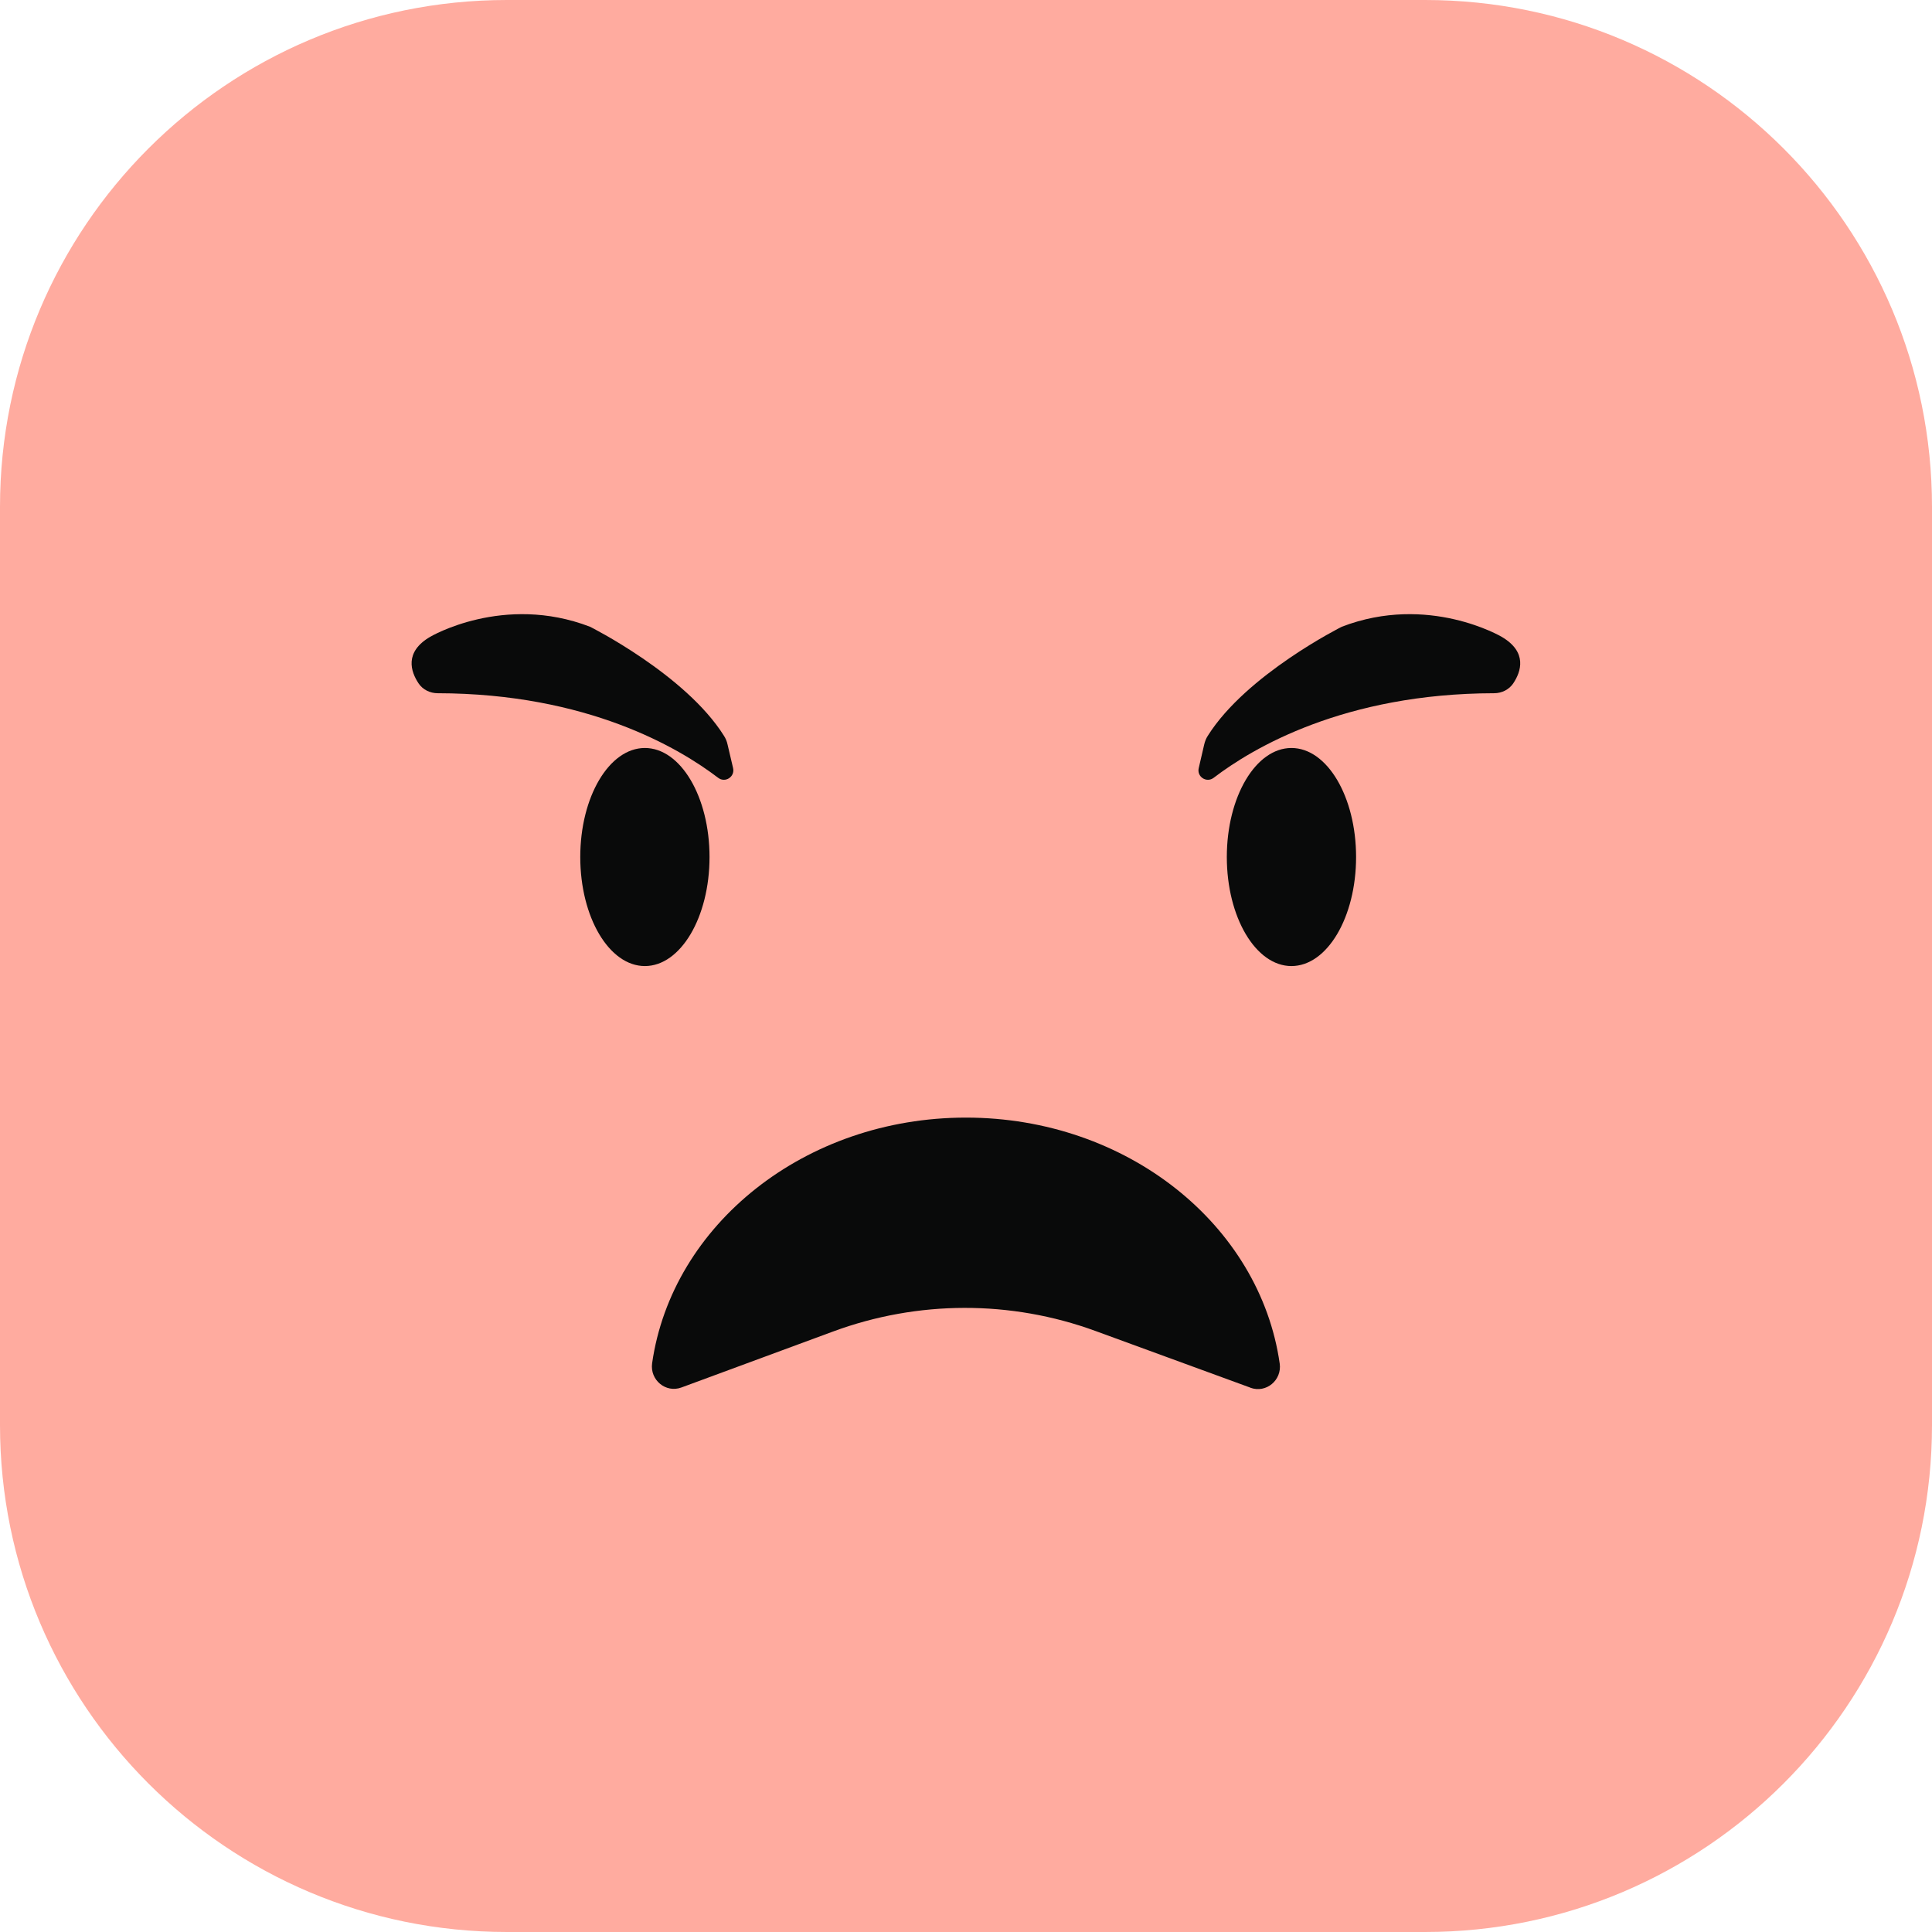
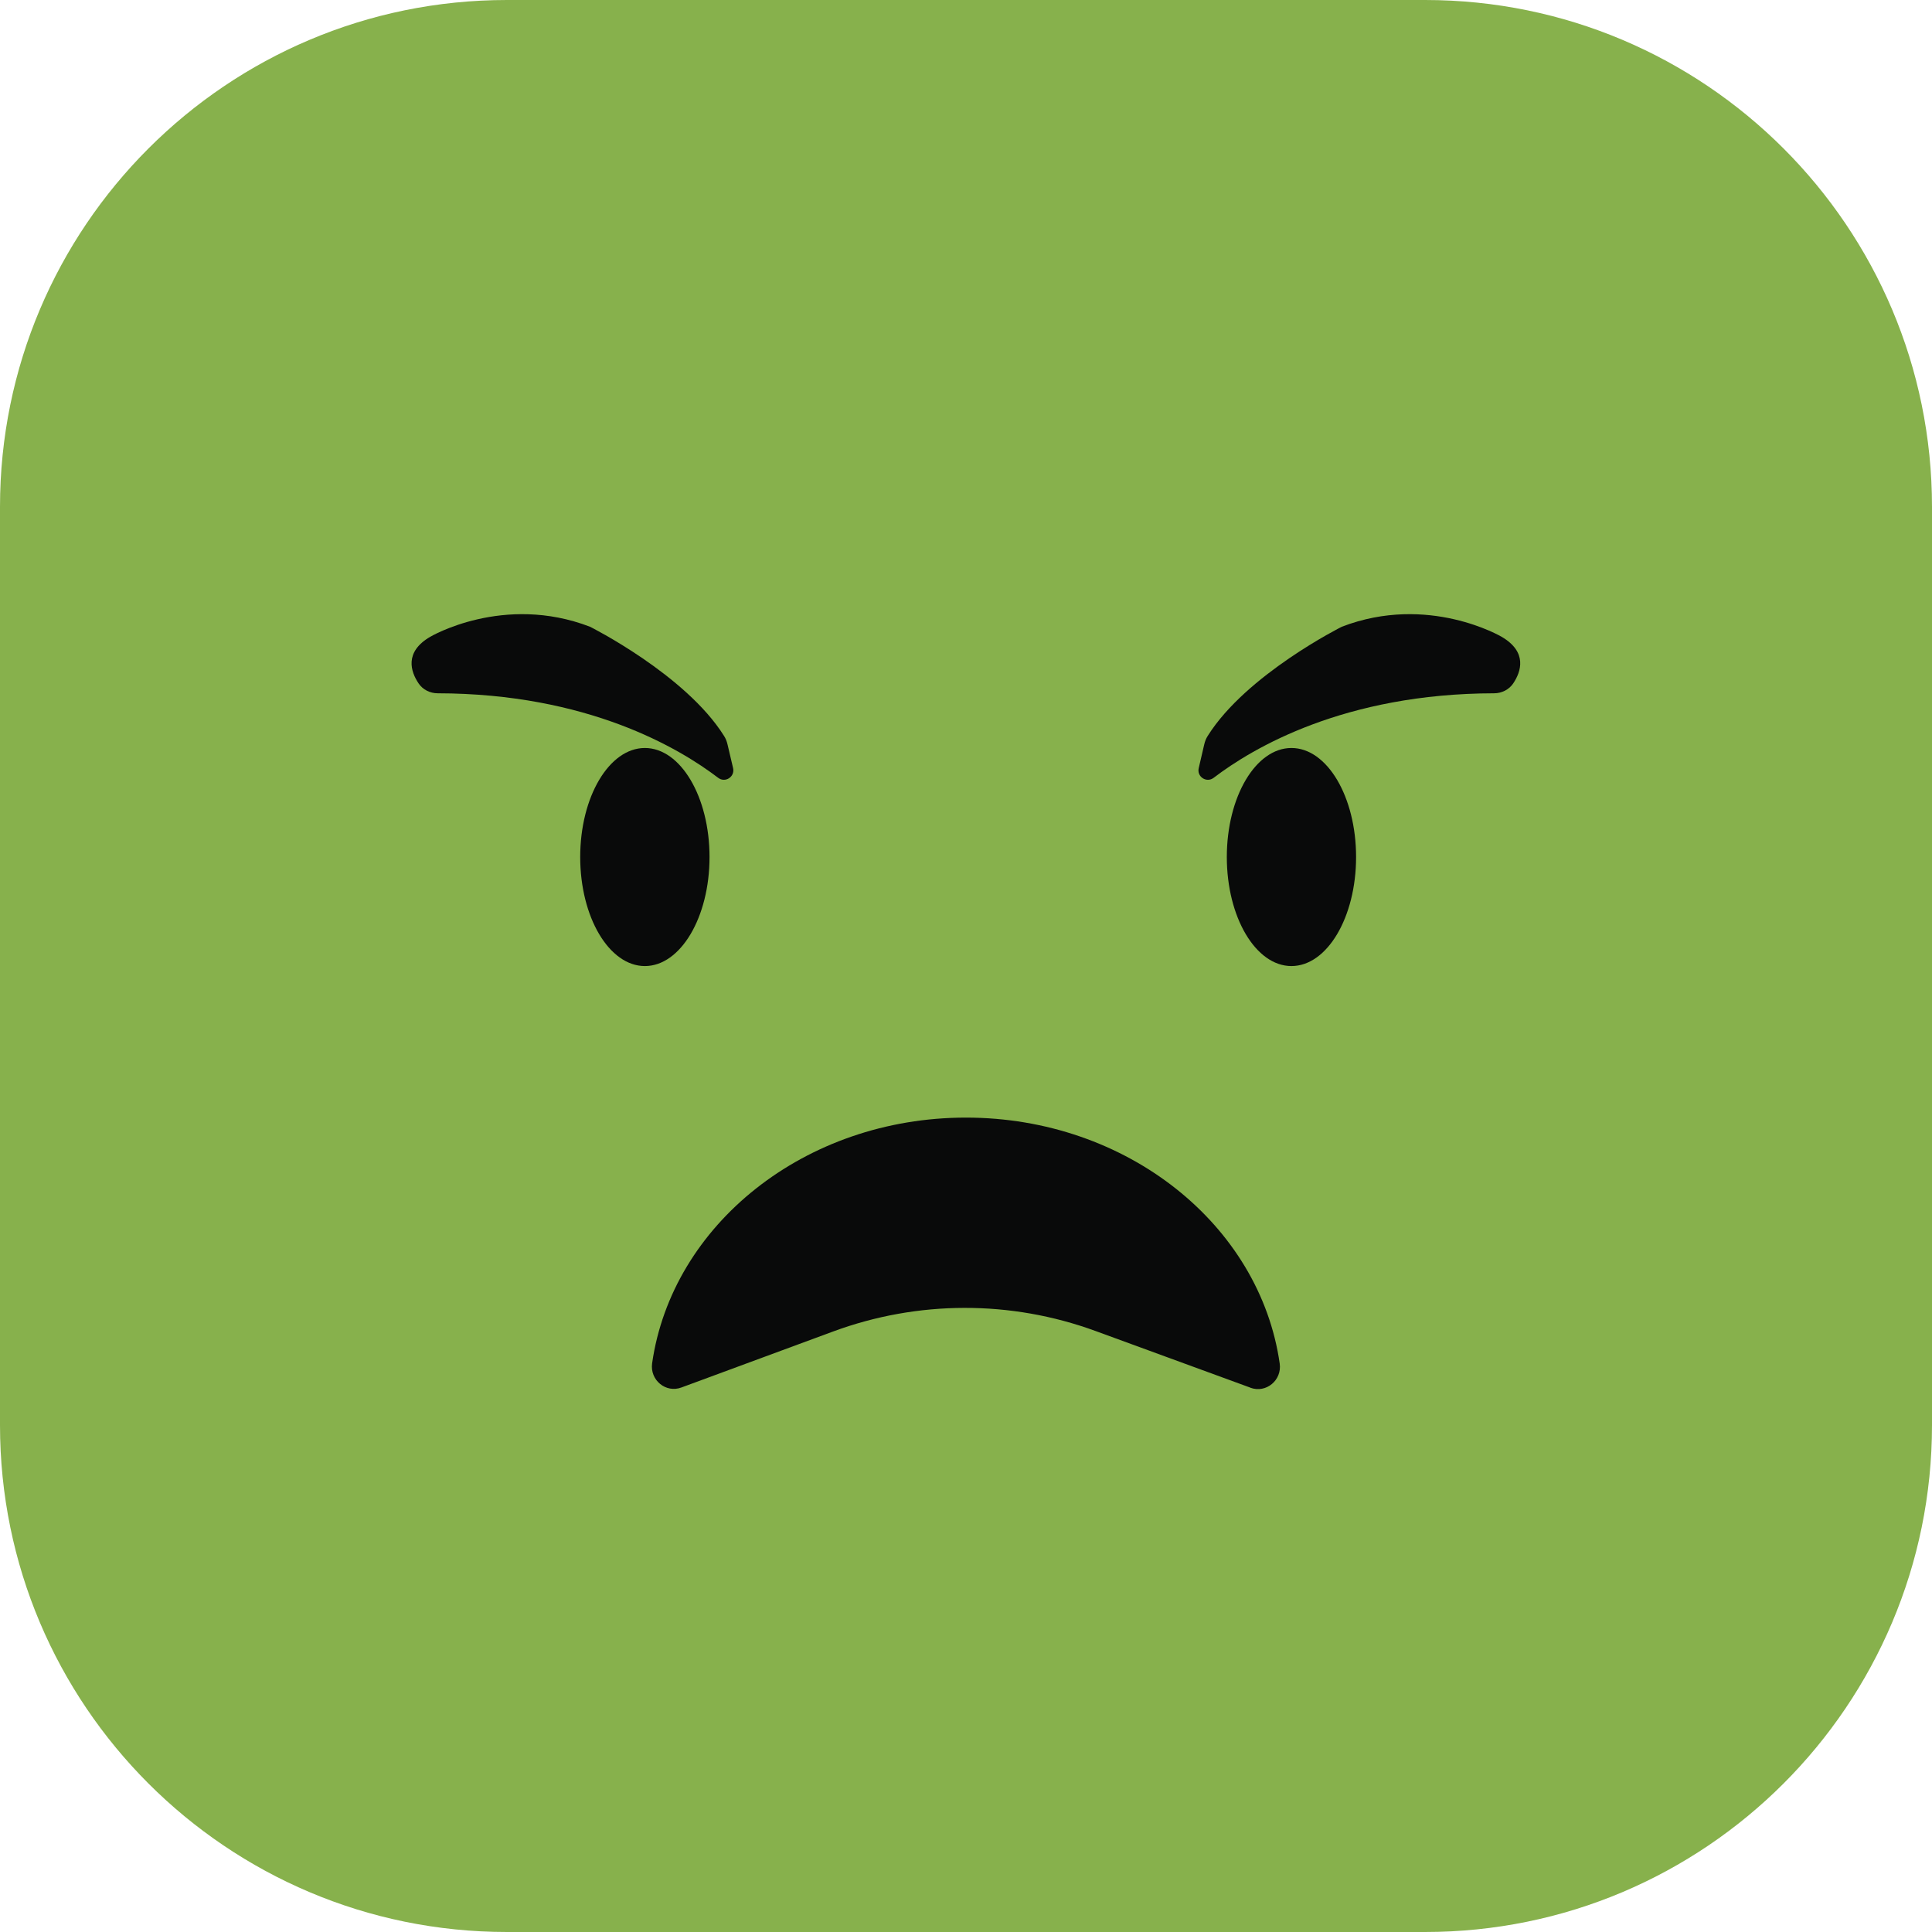
<svg xmlns="http://www.w3.org/2000/svg" width="32" height="32" viewBox="0 0 32 32" fill="none">
-   <path d="M23.604 0H8.396C3.759 0 0 3.759 0 8.396V23.604C0 28.241 3.759 32 8.396 32H23.604C28.241 32 32 28.241 32 23.604V8.396C32 3.759 28.241 0 23.604 0Z" fill="#FFAB9F" />
-   <path d="M20.71 22.985C20.972 23.081 21.235 22.859 21.196 22.585C20.868 20.288 18.667 18.511 15.999 18.511C13.331 18.511 11.129 20.286 10.801 22.581C10.763 22.857 11.027 23.077 11.287 22.981L13.801 22.053C15.202 21.536 16.741 21.532 18.144 22.045L20.708 22.983L20.71 22.985Z" fill="#090A0A" />
-   <path d="M10.681 16.001C11.273 16.001 11.752 15.192 11.752 14.195C11.752 13.198 11.273 12.389 10.681 12.389C10.09 12.389 9.611 13.198 9.611 14.195C9.611 15.192 10.09 16.001 10.681 16.001Z" fill="#090A0A" />
+   <path d="M23.604 0H8.396C3.759 0 0 3.759 0 8.396V23.604C0 28.241 3.759 32 8.396 32H23.604C28.241 32 32 28.241 32 23.604V8.396C32 3.759 28.241 0 23.604 0Z" fill="#87B14C" />
+   <path d="M20.71 22.985C20.972 23.081 21.235 22.86 21.196 22.585C20.868 20.288 18.667 18.511 15.999 18.511C13.331 18.511 11.129 20.286 10.801 22.582C10.763 22.858 11.027 23.078 11.287 22.981L13.801 22.053C15.202 21.536 16.741 21.532 18.144 22.045L20.708 22.983L20.71 22.985Z" fill="#090A0A" />
+   <path d="M10.681 16.001C11.272 16.001 11.752 15.192 11.752 14.195C11.752 13.198 11.272 12.389 10.681 12.389C10.09 12.389 9.61 13.198 9.61 14.195C9.61 15.192 10.09 16.001 10.681 16.001Z" fill="#090A0A" />
  <path d="M21.39 16.001C21.982 16.001 22.461 15.192 22.461 14.195C22.461 13.198 21.982 12.389 21.39 12.389C20.799 12.389 20.32 13.198 20.32 14.195C20.32 15.192 20.799 16.001 21.39 16.001Z" fill="#090A0A" />
-   <path d="M11.895 12.883C11.25 12.391 9.73 11.486 7.249 11.482C7.124 11.482 7.002 11.423 6.933 11.319C6.804 11.126 6.692 10.8 7.126 10.547C7.126 10.547 8.339 9.829 9.773 10.381C9.773 10.381 11.355 11.172 11.991 12.187C12.02 12.231 12.04 12.281 12.051 12.333L12.142 12.721C12.176 12.866 12.012 12.972 11.895 12.883Z" fill="#090A0A" />
-   <path d="M20.102 12.883C20.746 12.391 22.266 11.486 24.747 11.482C24.873 11.482 24.994 11.423 25.064 11.319C25.193 11.126 25.305 10.8 24.871 10.547C24.871 10.547 23.657 9.829 22.224 10.381C22.224 10.381 20.642 11.172 20.005 12.187C19.976 12.231 19.957 12.281 19.945 12.333L19.855 12.721C19.82 12.866 19.984 12.972 20.102 12.883Z" fill="#090A0A" />
+   <path d="M11.895 12.883C11.25 12.391 9.73 11.487 7.249 11.483C7.124 11.483 7.002 11.423 6.933 11.319C6.803 11.126 6.692 10.8 7.126 10.547C7.126 10.547 8.339 9.829 9.773 10.381C9.773 10.381 11.354 11.172 11.991 12.187C12.02 12.231 12.039 12.281 12.051 12.334L12.142 12.721C12.176 12.866 12.012 12.972 11.895 12.883Z" fill="#090A0A" />
+   <path d="M20.102 12.883C20.746 12.391 22.266 11.487 24.747 11.483C24.873 11.483 24.994 11.423 25.064 11.319C25.193 11.126 25.305 10.8 24.871 10.547C24.871 10.547 23.657 9.829 22.224 10.381C22.224 10.381 20.642 11.172 20.005 12.187C19.976 12.231 19.957 12.281 19.945 12.334L19.855 12.721C19.82 12.866 19.984 12.972 20.102 12.883Z" fill="#090A0A" />
</svg>
